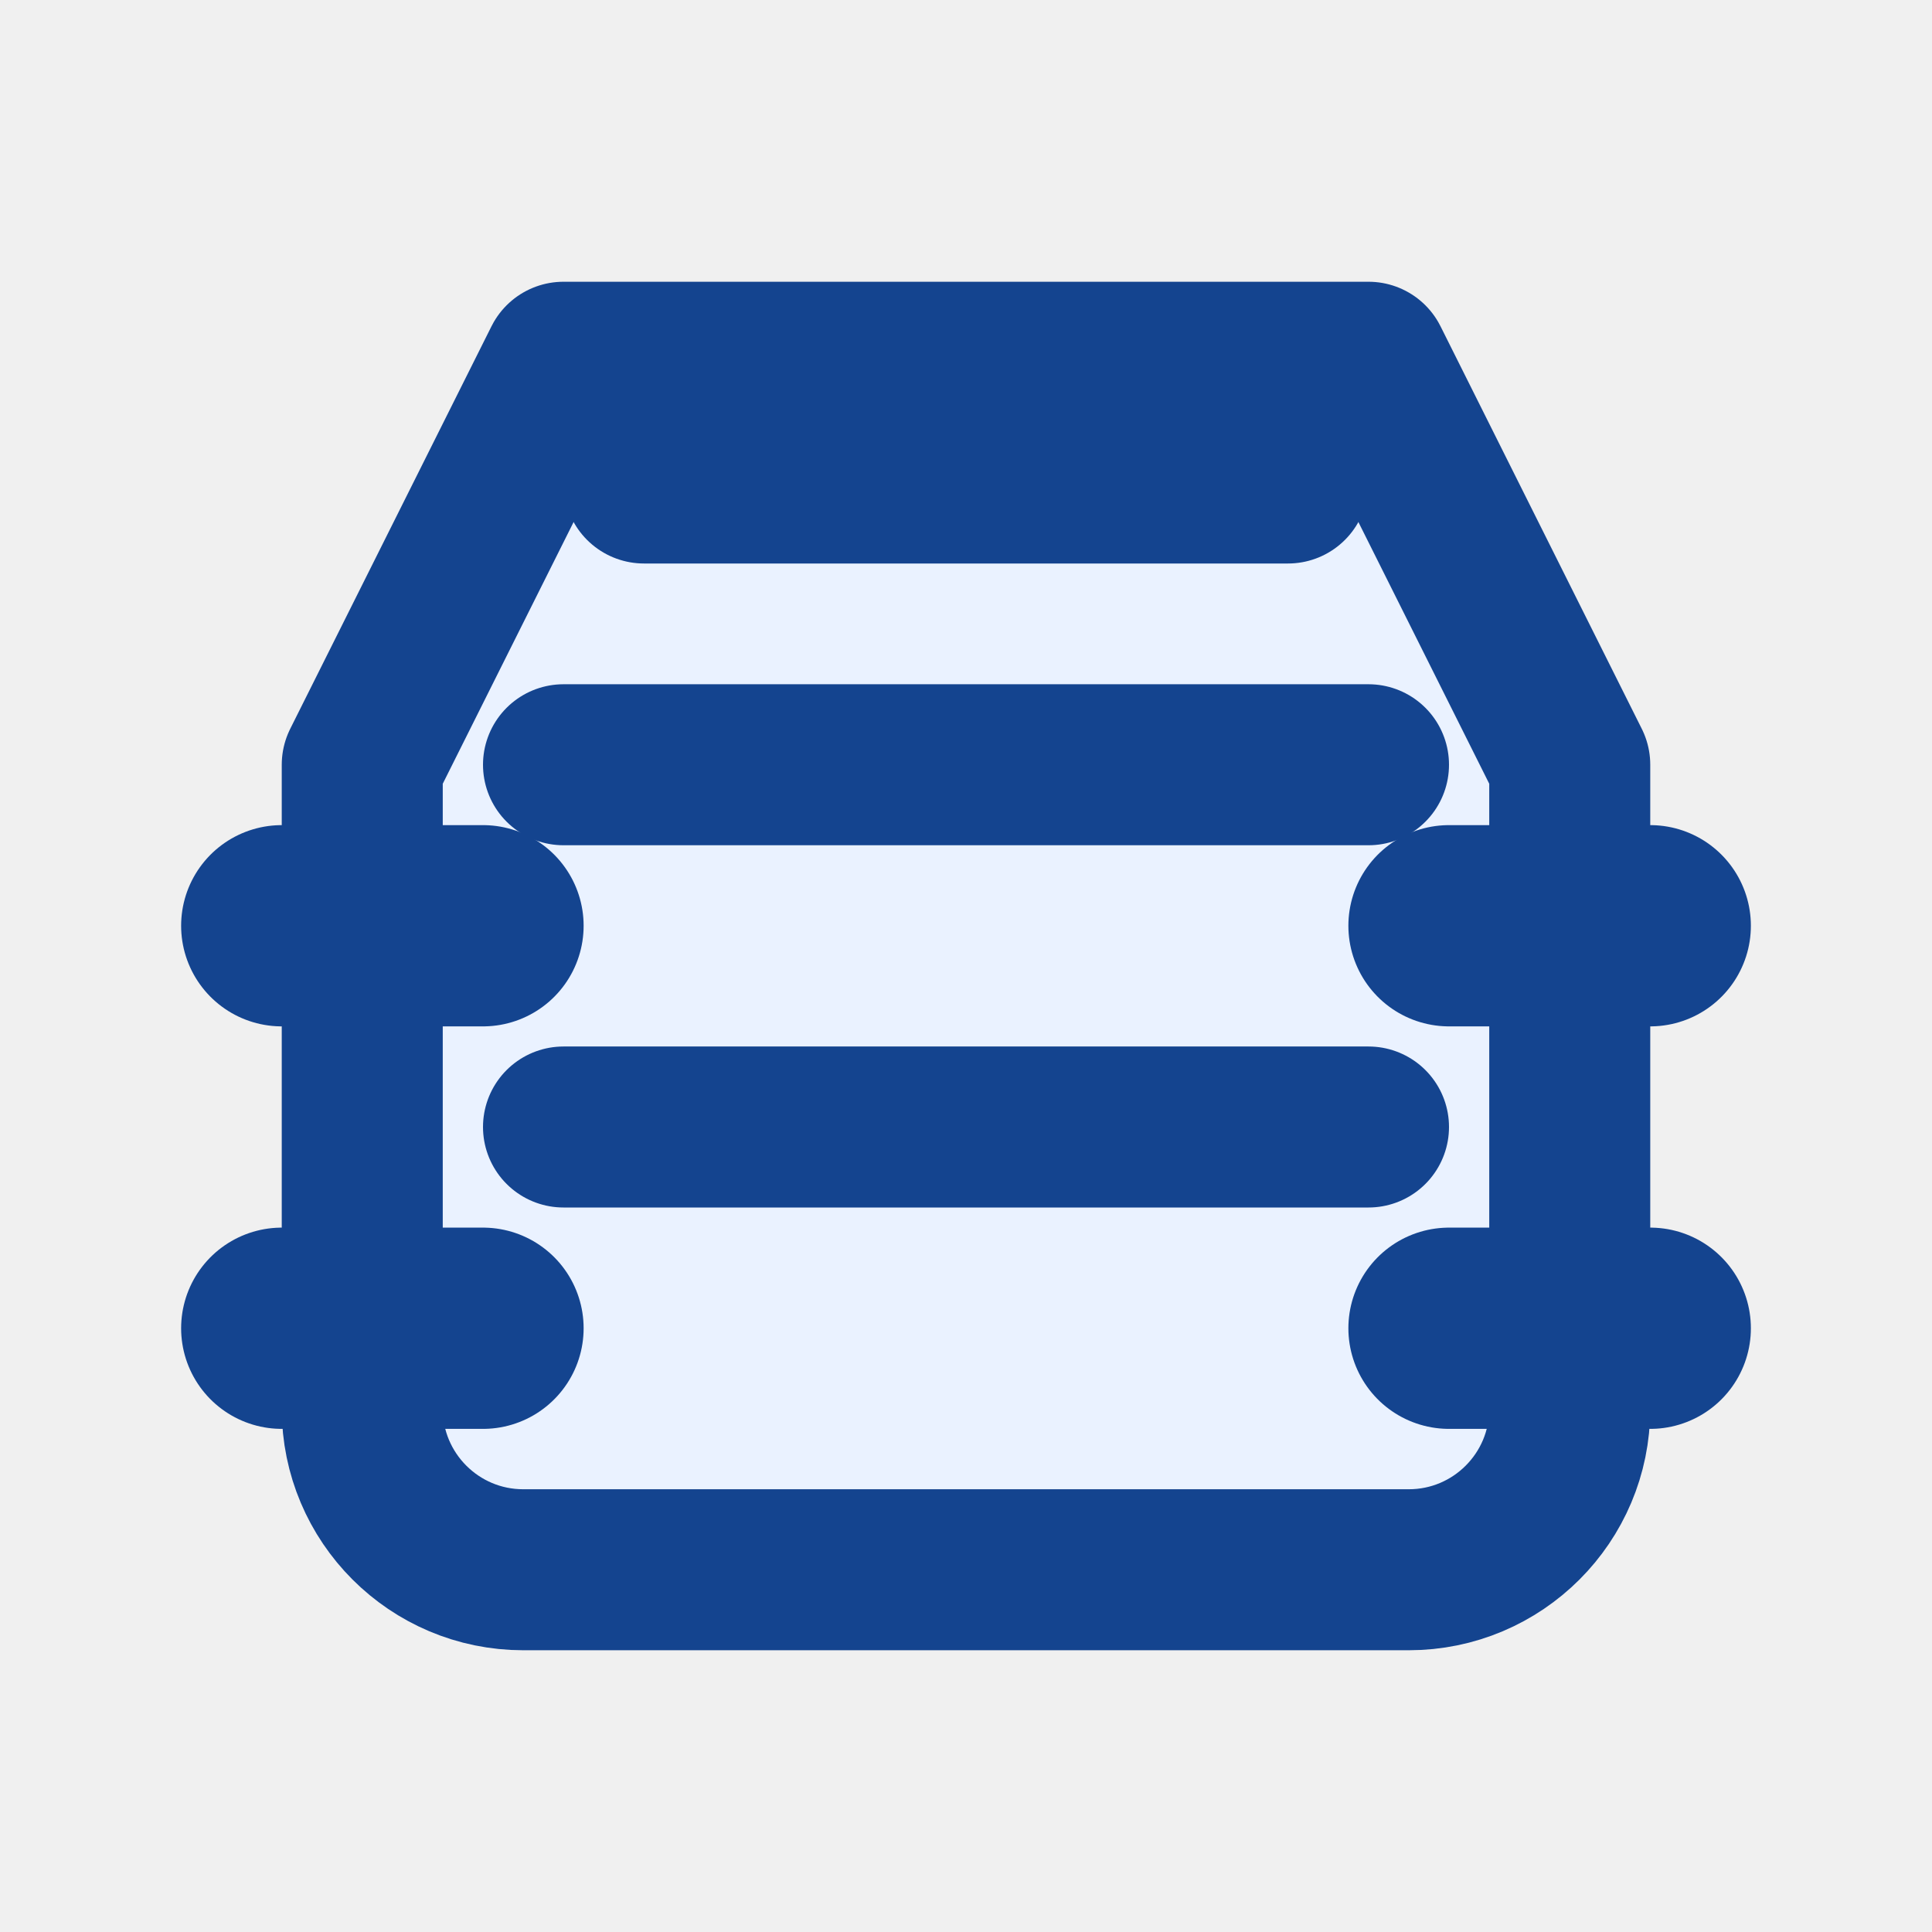
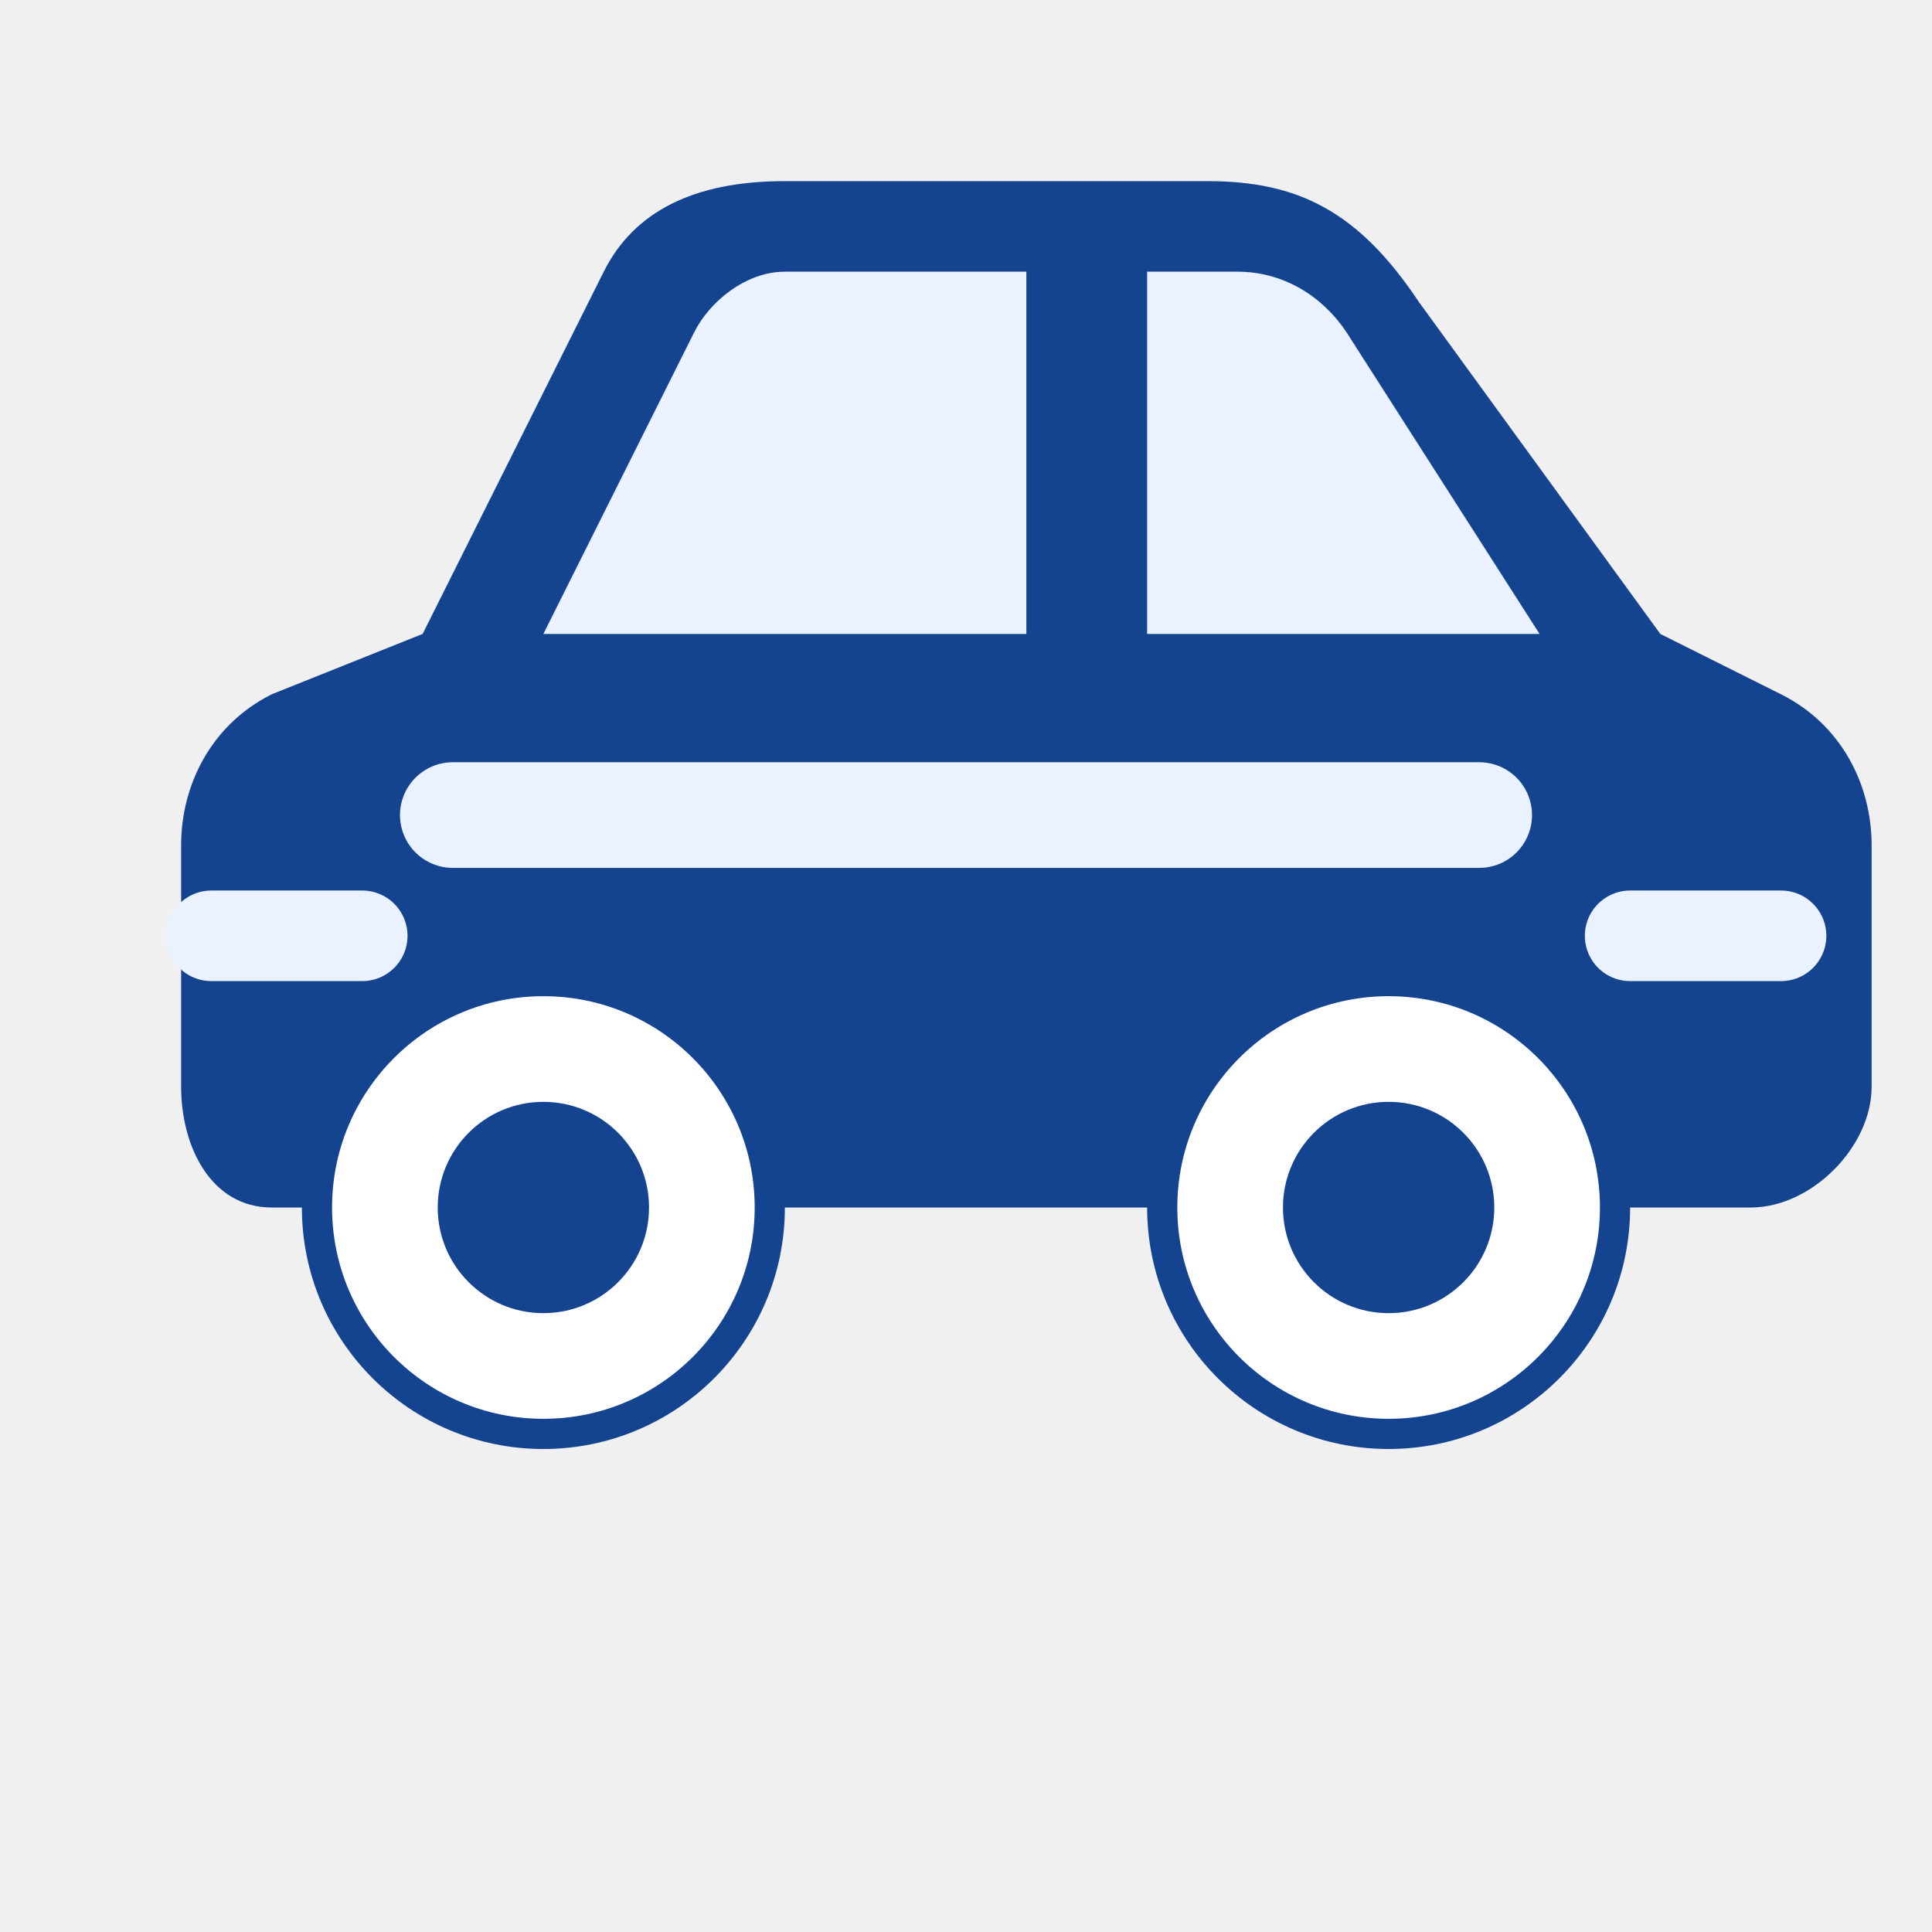
- <svg xmlns="http://www.w3.org/2000/svg" viewBox="0 0 48 48" role="img" aria-labelledby="title description">
-   <g fill="none" stroke="#14448F" stroke-linecap="round" stroke-linejoin="round" stroke-width="4">
-     <path d="M14 9h20l5 10v16a4 4 0 0 1-4 4H13a4 4 0 0 1-4-4V19l5-10Z" fill="#EAF2FF" />
-     <path d="M14 19h20M16 12h16M14 28h20" />
-     <path d="M7 23h5M36 23h5M7 33h5M36 33h5" stroke-width="5" />
-   </g>
+ <svg xmlns="http://www.w3.org/2000/svg" viewBox="0 0 64 64" role="img" aria-labelledby="title description">
+   <path d="M6 36v-8c0-2 1-4 3-5l5-2 6-12c1-2 3-3 6-3h14c3 0 5 1 7 4l8 11 4 2c2 1 3 3 3 5v8c0 2-2 4-4 4h-4a8 8 0 0 1-16 0H26a8 8 0 0 1-16 0h-1c-2 0-3-2-3-4Z" fill="#14448F" />
+   <path d="M18 21l5-10c.5-1 1.7-2 3-2h8v12H18Zm20-12h3c1.5 0 2.8.8 3.6 2L51 21H38V9Z" fill="#EAF2FF" />
+   <path d="M15 27h34" stroke="#EAF2FF" stroke-width="3.5" stroke-linecap="round" />
+   <path d="M7 31h5m42 0h5" stroke="#EAF2FF" stroke-width="3" stroke-linecap="round" />
+   <circle cx="18" cy="40" r="7" fill="#FFF" />
+   <circle cx="18" cy="40" r="3.5" fill="#14448F" />
+   <circle cx="46" cy="40" r="7" fill="#FFF" />
+   <circle cx="46" cy="40" r="3.5" fill="#14448F" />
</svg>
